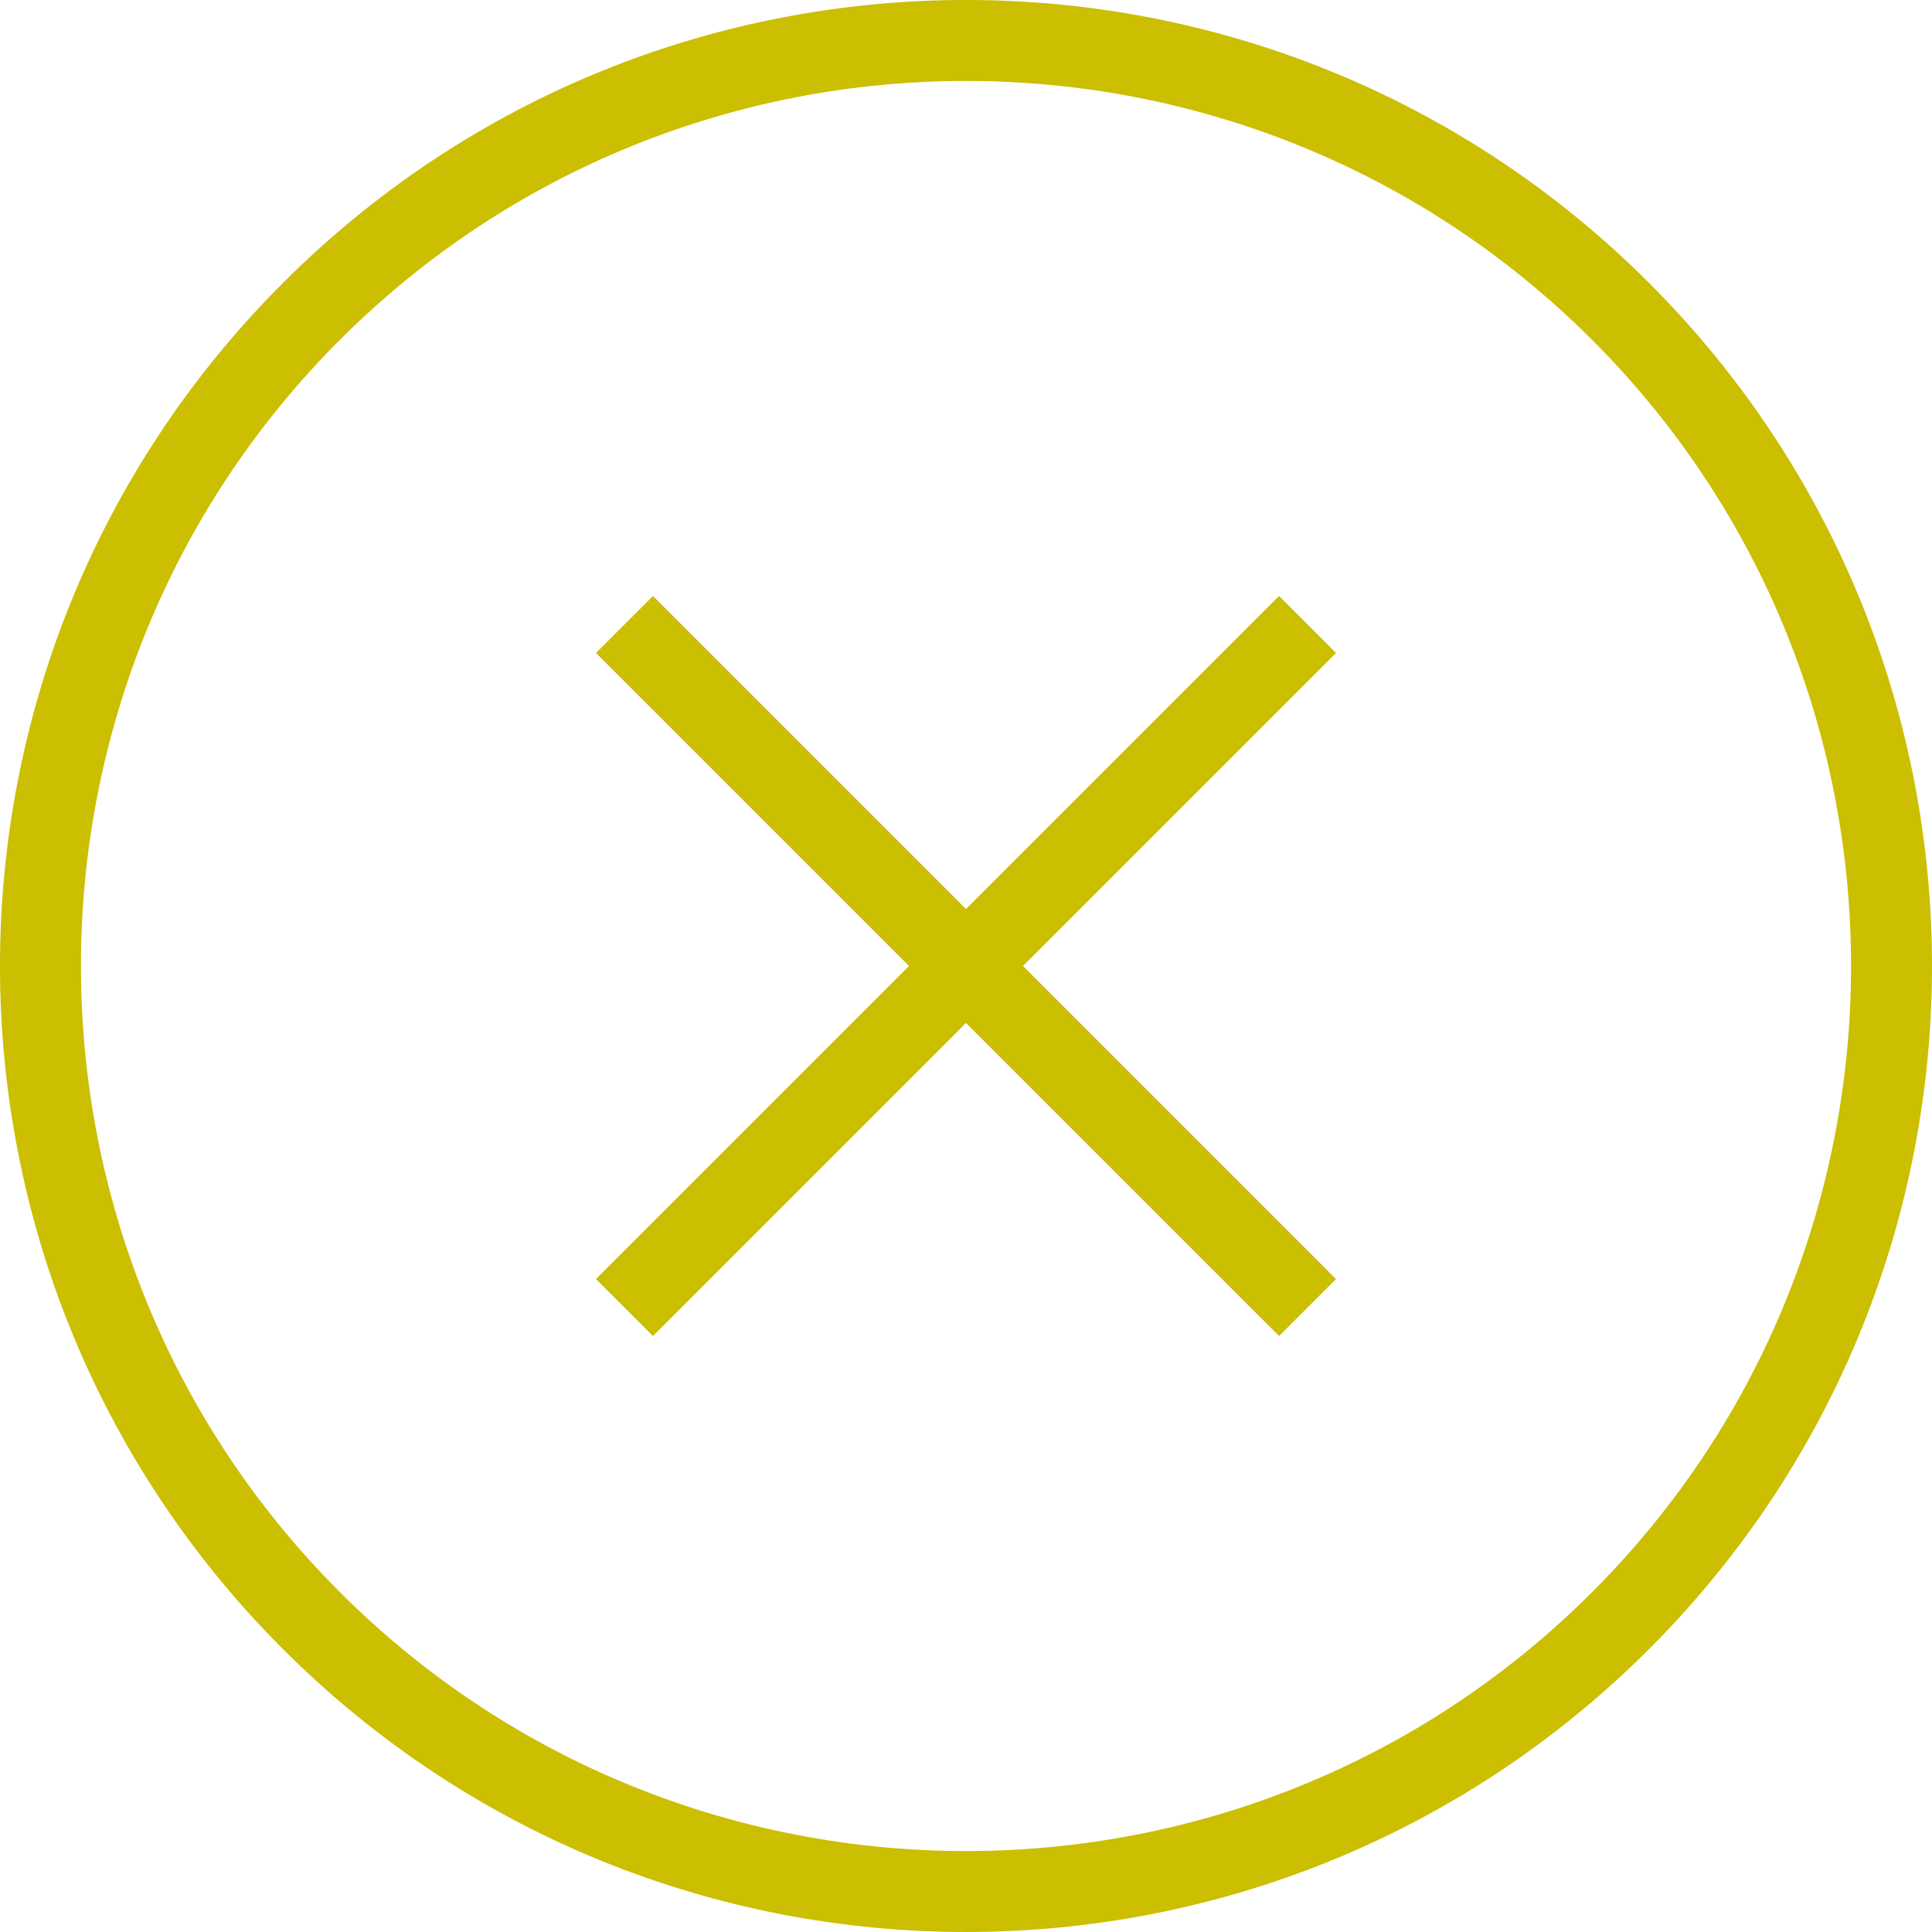
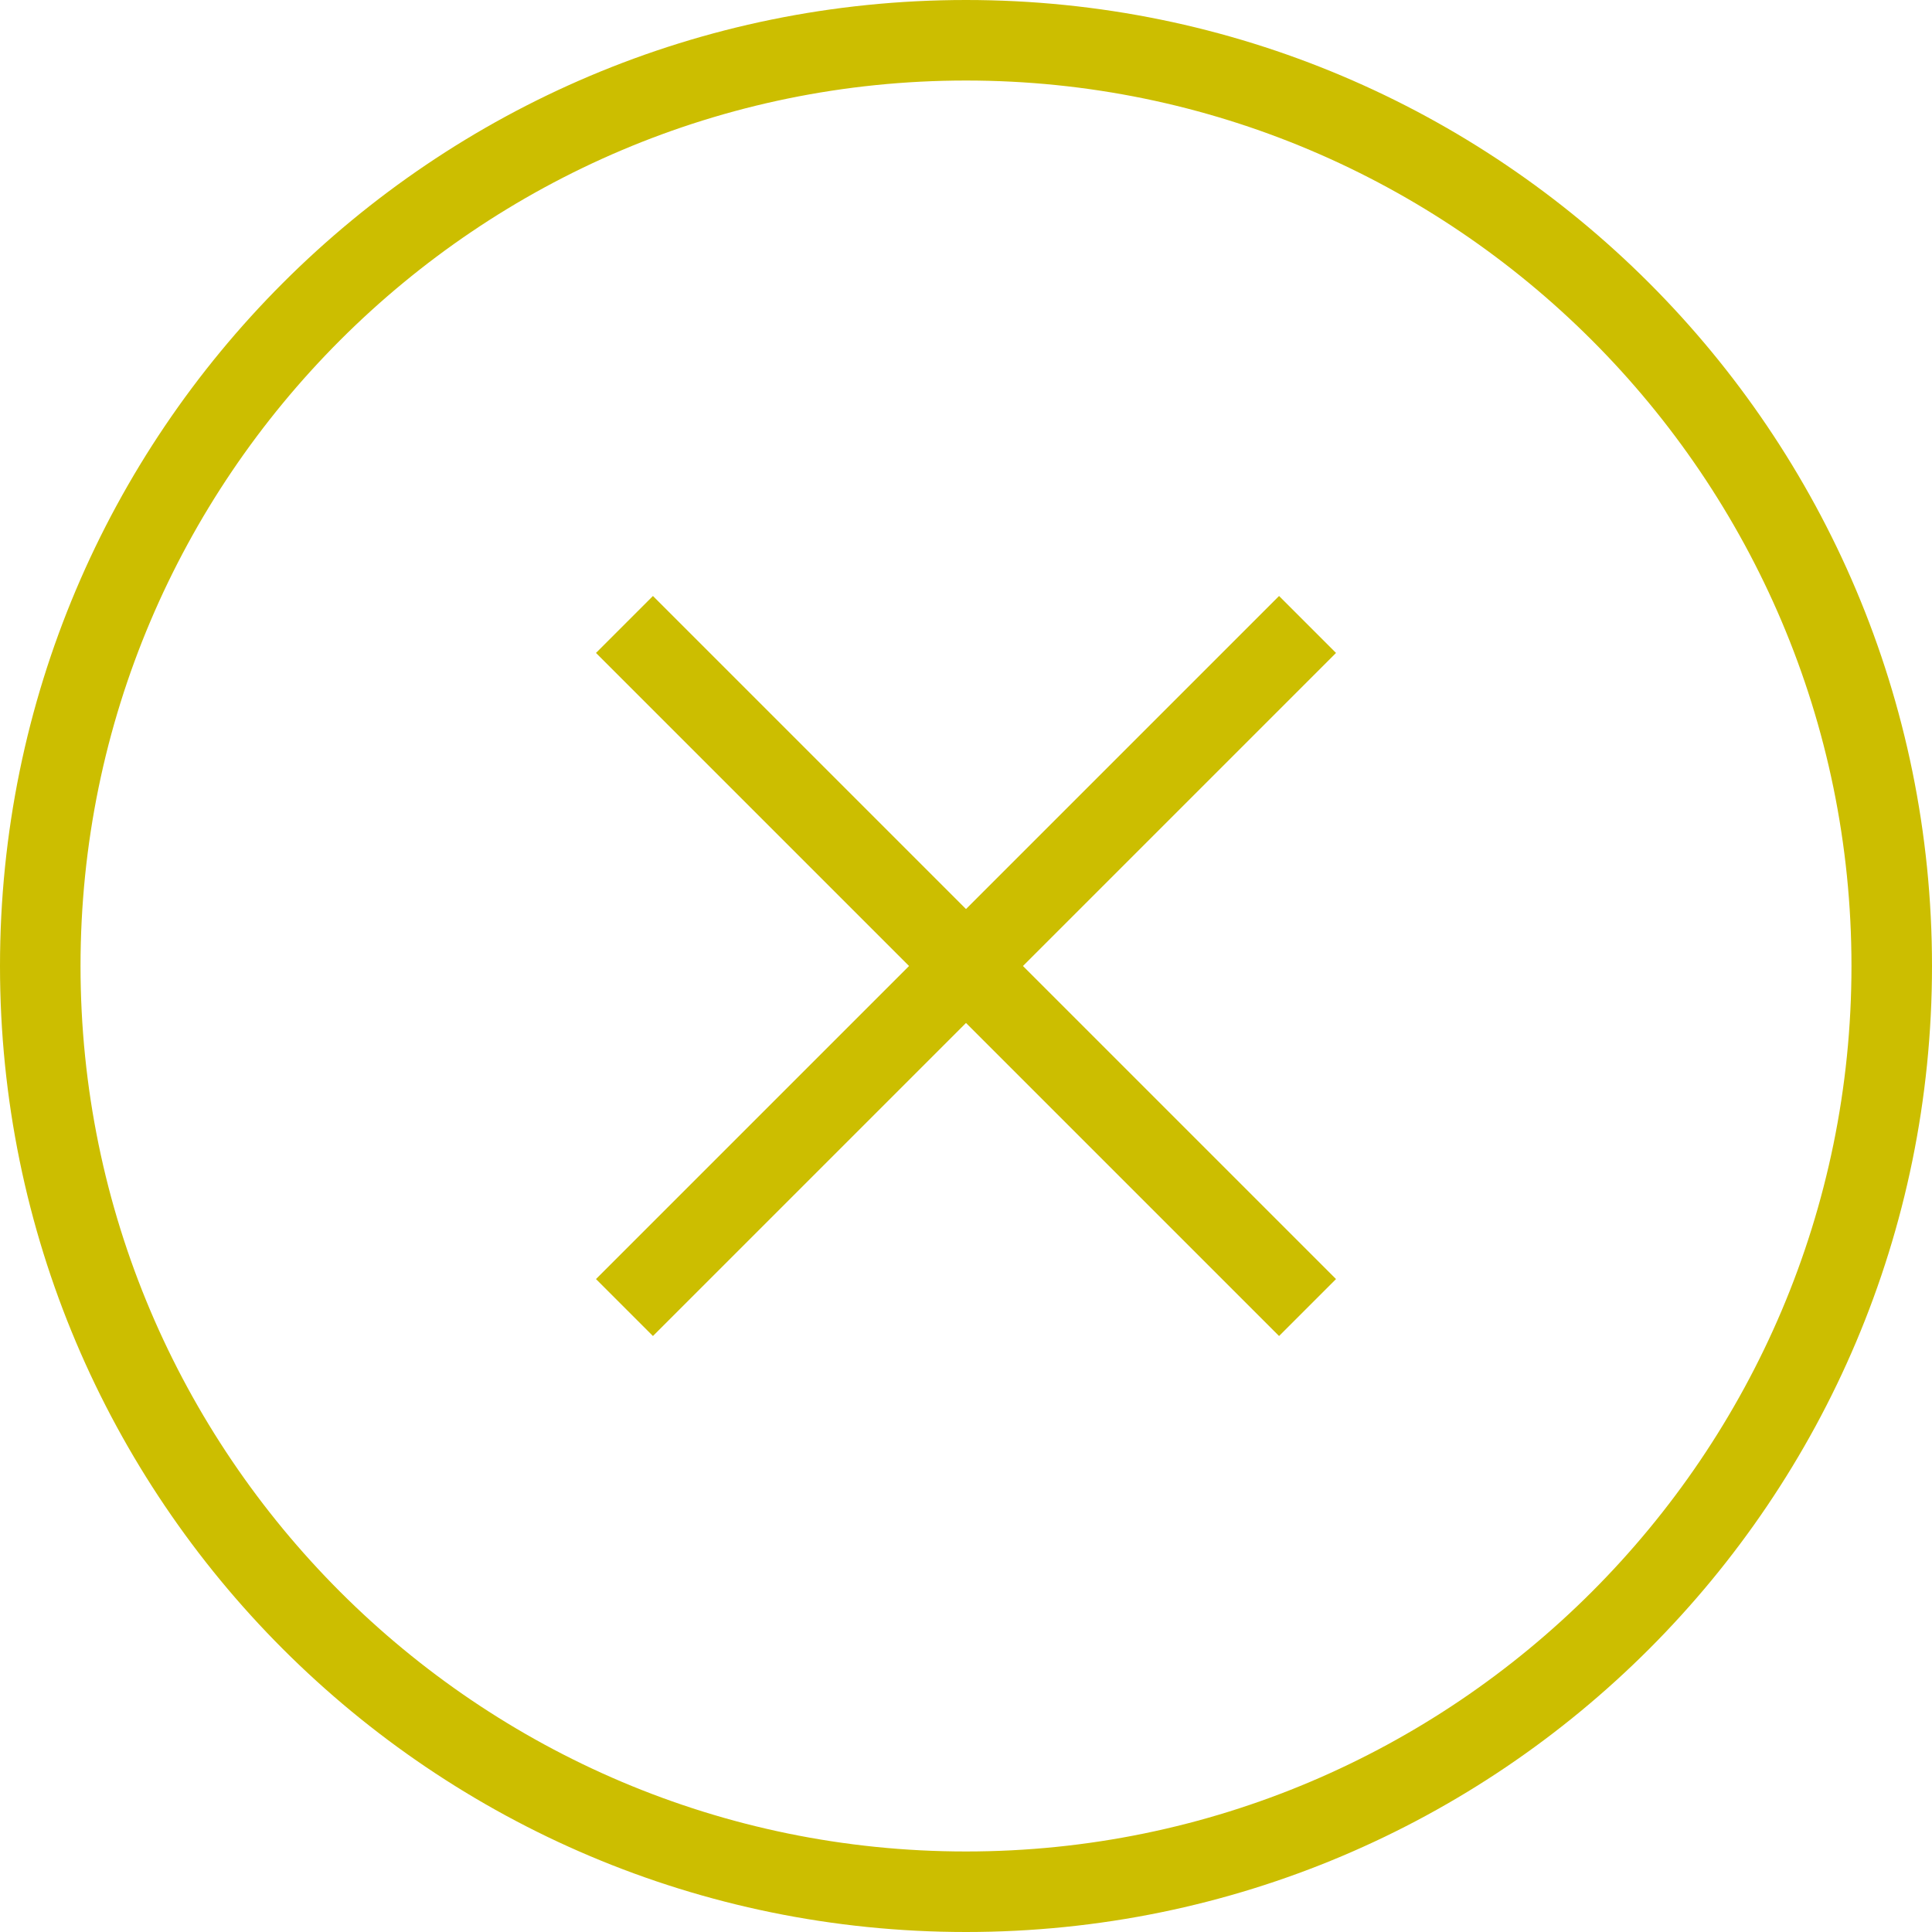
<svg xmlns="http://www.w3.org/2000/svg" width="25px" height="25px" viewBox="0 0 25 25" version="1.1">
  <defs />
  <g id="Page-1" stroke="none" stroke-width="1" fill="none" fill-rule="evenodd">
    <g id="Assets" transform="translate(-140, -75)" fill="#CCBE00">
-       <g id="Notification-Icons" transform="translate(134, 40)">
-         <g id="notification-close" transform="translate(19.20711, 47.5) rotate(-45) translate(-19.20711, -47.5) translate(6.207107, 34.5)">
-           <path d="M12.5,25 C5.596,25 5.68434189e-14,19.403 5.68434189e-14,12.5 C5.68434189e-14,5.596 5.596,7.81597009e-14 12.5,7.81597009e-14 C19.404,7.81597009e-14 25,5.596 25,12.5 C25,19.403 19.404,25 12.5,25 L12.5,25 Z M12.5,1.042 C6.182,1.042 1.042,6.182 1.042,12.5 C1.042,18.818 6.182,23.958 12.5,23.958 C18.818,23.958 23.958,18.818 23.958,12.5 C23.958,6.182 18.818,1.042 12.5,1.042 L12.5,1.042 Z M13.021,18.75 L11.979,18.75 L11.979,13.021 L6.25,13.021 L6.25,11.979 L11.979,11.979 L11.979,6.25 L13.021,6.25 L13.021,11.979 L18.75,11.979 L18.75,13.021 L13.021,13.021 L13.021,18.75 L13.021,18.75 Z" id="Shape" />
-         </g>
+       <g id="notification-close" transform="translate(140, 75)">
+         <path d="M12.5,25 C5.596,25 0,19.403 0,12.5 C0,5.596 5.596,7.10542736e-14 12.5,7.10542736e-14 C19.404,7.10542736e-14 25,5.596 25,12.5 C25,19.403 19.404,25 12.5,25 L12.5,25 Z M12.5,1.042 C6.182,1.042 1.042,6.182 1.042,12.5 C1.042,18.818 6.182,23.958 12.5,23.958 C18.818,23.958 23.958,18.818 23.958,12.5 C23.958,6.182 18.818,1.042 12.5,1.042 L12.5,1.042 Z M17.288,16.551 L16.551,17.288 L12.5,13.237 L8.449,17.288 L7.712,16.551 L11.763,12.5 L7.712,8.449 L8.449,7.712 L12.5,11.763 L16.551,7.712 L17.288,8.449 L13.237,12.5 L17.288,16.551 L17.288,16.551 Z" id="Shape" />
      </g>
    </g>
  </g>
</svg>
